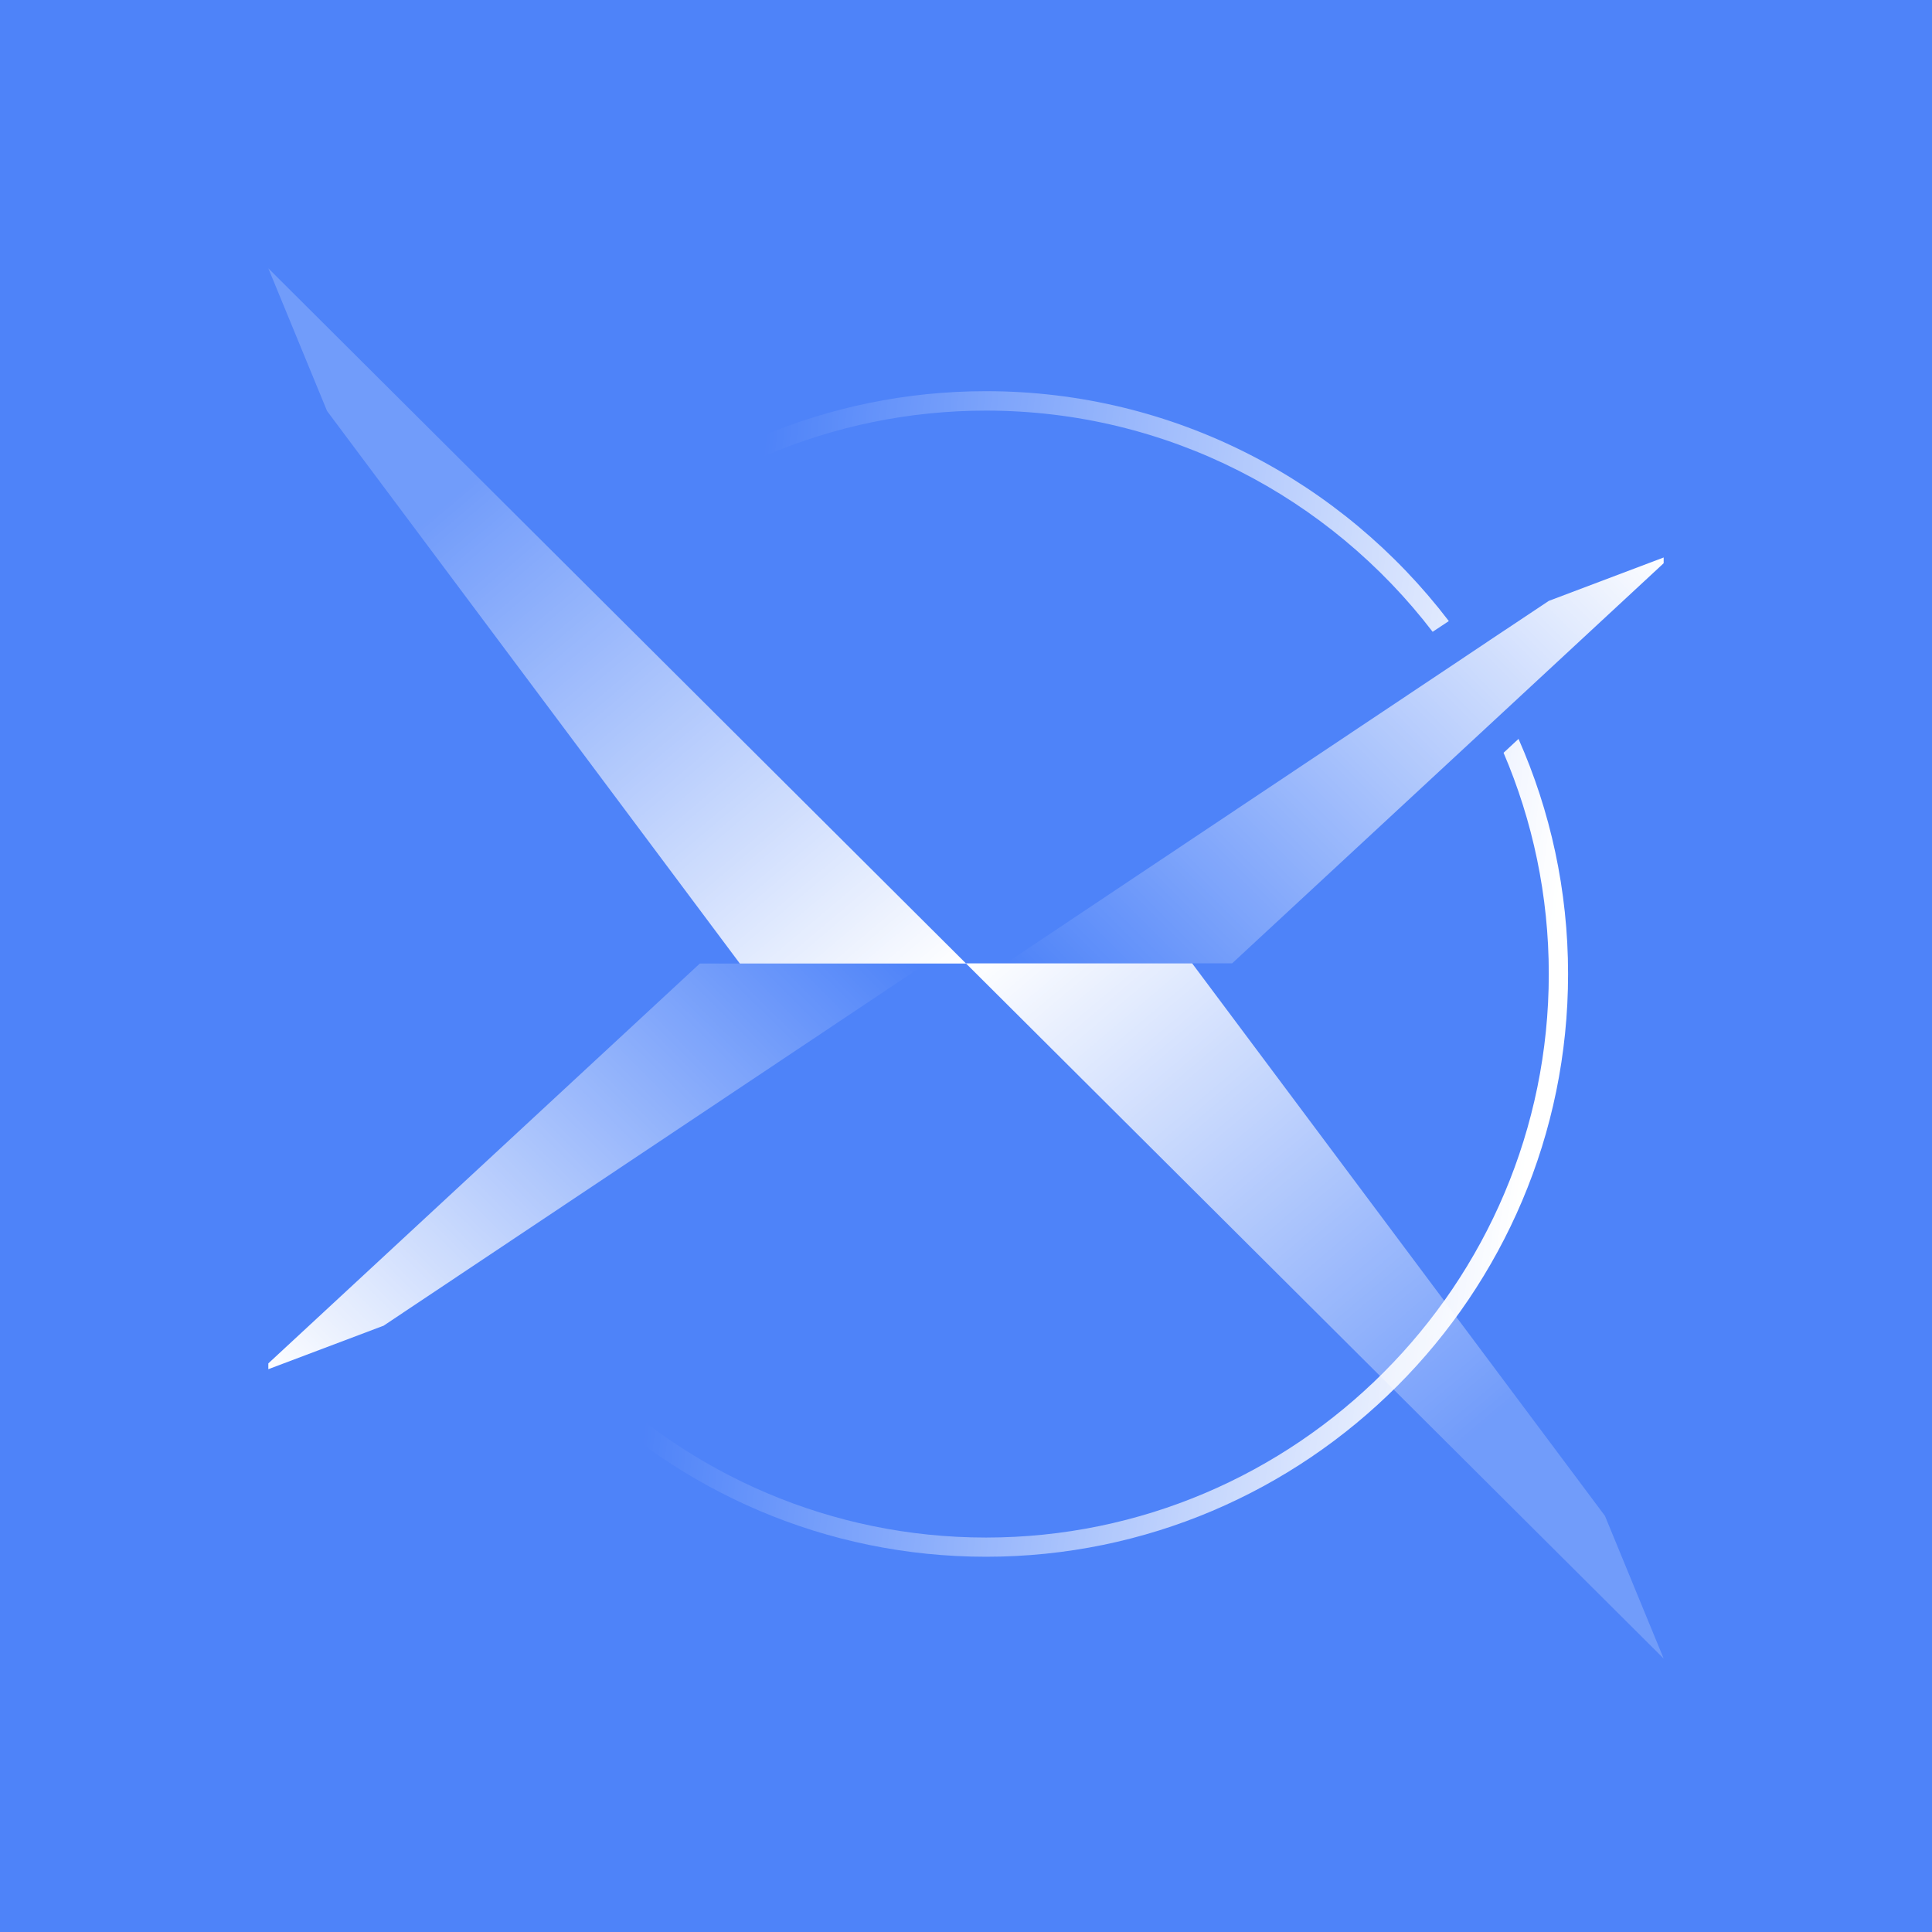
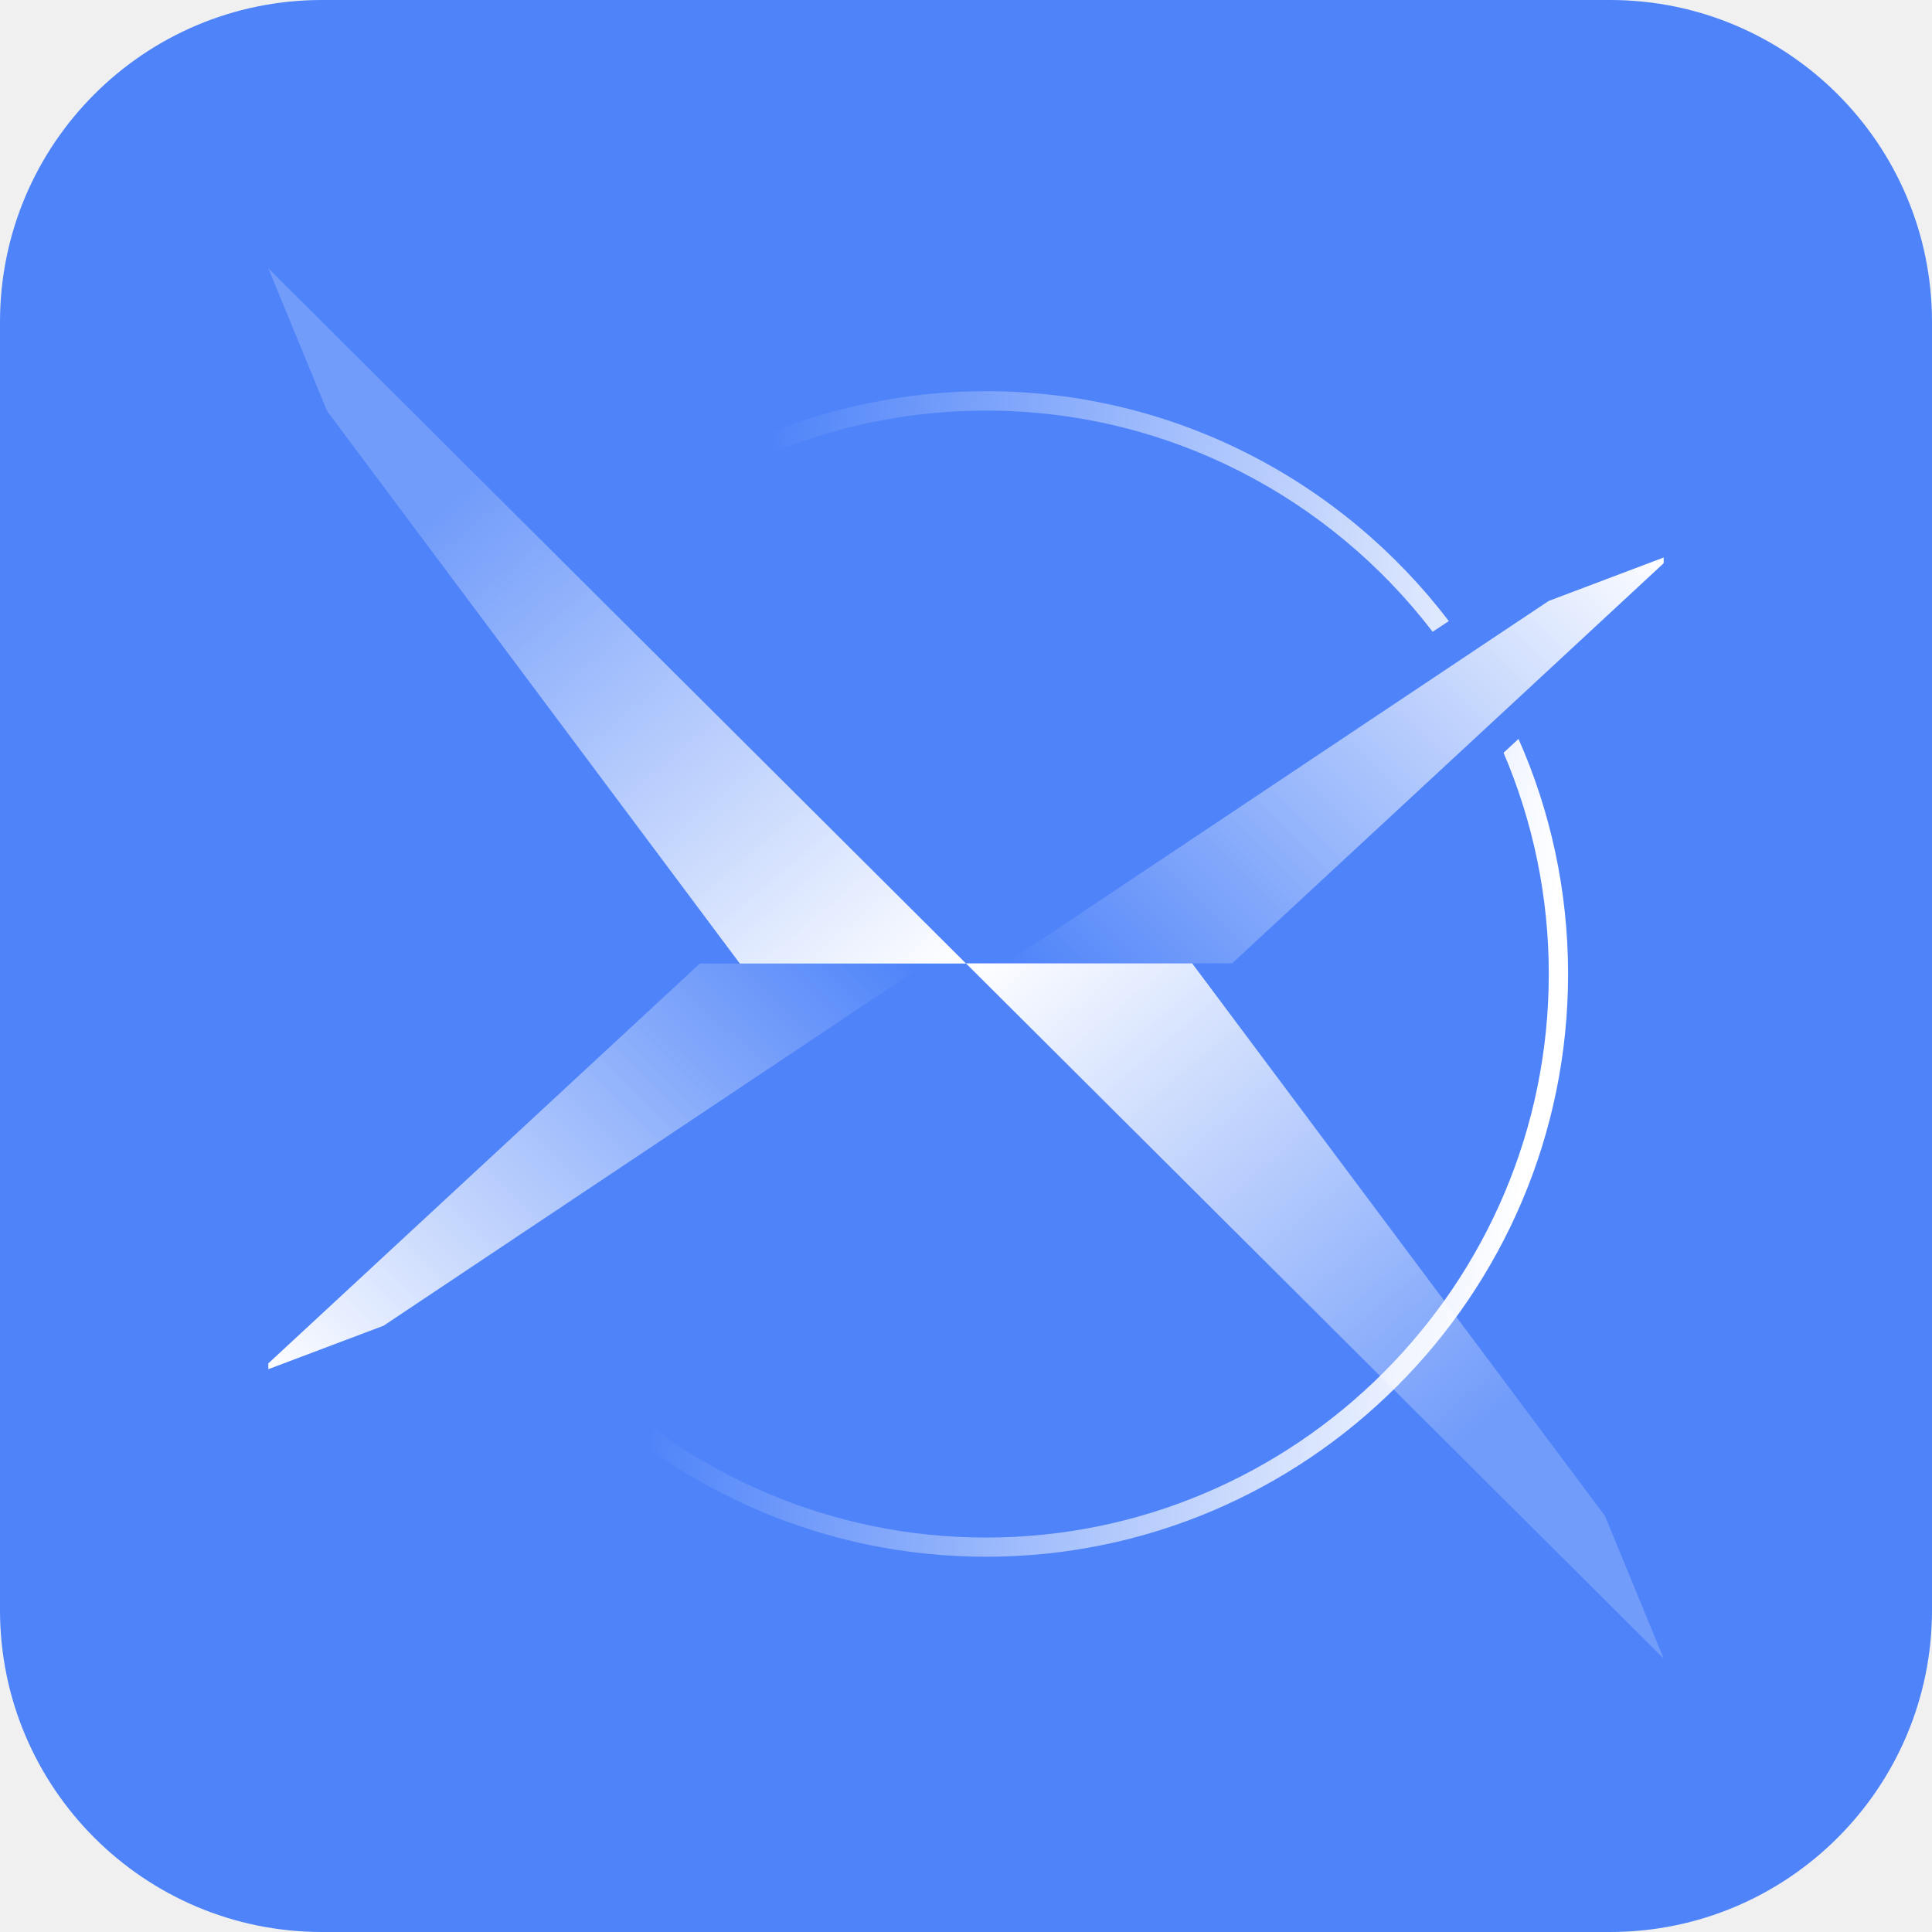
- <svg xmlns="http://www.w3.org/2000/svg" width="180" height="180" viewBox="0 0 180 180" fill="none">
-   <rect width="180" height="180" fill="#4E83F9" />
+ <svg xmlns="http://www.w3.org/2000/svg" width="96" height="96" viewBox="0 0 96 96" fill="none">
+   <rect width="96" height="96" rx="16" fill="#4E83F9" />
  <g clip-path="url(#clip0_3027_192)">
-     <path d="M91.863 36.445C109.423 36.445 125.062 44.859 134.983 57.863L133.477 58.864C123.883 46.344 108.805 38.256 91.863 38.256C62.955 38.256 39.429 61.811 39.429 90.753C39.429 119.696 62.955 143.25 91.863 143.25C120.77 143.25 144.297 119.696 144.297 90.742C144.297 83.431 142.791 76.468 140.083 70.135L141.477 68.841C144.443 75.545 146.094 82.947 146.094 90.742C146.094 120.686 121.759 145.039 91.863 145.039C61.967 145.039 37.632 120.675 37.632 90.742C37.632 60.81 61.955 36.445 91.863 36.445Z" fill="url(#paint0_linear_3027_192)" />
-     <path d="M30.472 38.294L25 25L90.006 89.769H68.929L30.472 38.294Z" fill="url(#paint1_linear_3027_192)" />
-     <path d="M155 154.525L89.994 89.756H111.071L149.529 141.231" fill="url(#paint2_linear_3027_192)" />
-     <path d="M35.7 123.526L24.016 127.936L65.203 89.769H86.28L35.7 123.538V123.526Z" fill="url(#paint3_linear_3027_192)" />
-     <path d="M137.3 60.65L138.794 59.649L144.3 55.982L155.973 51.572L141.794 64.722L140.424 65.993L114.797 89.75H93.709L137.3 60.65Z" fill="url(#paint4_linear_3027_192)" />
+     <path d="M48.993 19.438C58.359 19.438 66.7 23.925 71.991 30.86L71.188 31.394C66.071 24.717 58.029 20.403 48.993 20.403C33.576 20.403 21.029 32.966 21.029 48.402C21.029 63.838 33.576 76.4 48.993 76.4C64.411 76.4 76.958 63.838 76.958 48.396C76.958 44.496 76.155 40.783 74.711 37.405L75.454 36.715C77.036 40.291 77.917 44.238 77.917 48.396C77.917 64.366 64.938 77.354 48.993 77.354C33.049 77.354 20.07 64.36 20.07 48.396C20.07 32.432 33.043 19.438 48.993 19.438Z" fill="url(#paint0_linear_3027_192)" />
+     <path d="M16.252 20.424L13.334 13.334L48.003 47.878H36.762L16.252 20.424Z" fill="url(#paint1_linear_3027_192)" />
+     <path d="M82.667 82.413L47.997 47.869H59.238L79.749 75.323" fill="url(#paint2_linear_3027_192)" />
+     <path d="M19.04 65.881L12.808 68.232L34.775 47.877H46.016L19.04 65.887V65.881Z" fill="url(#paint3_linear_3027_192)" />
+     <path d="M73.227 32.347L74.024 31.813L76.96 29.858L83.185 27.506L75.624 34.519L74.892 35.197L61.225 47.867H49.978L73.227 32.347Z" fill="url(#paint4_linear_3027_192)" />
  </g>
  <defs>
-     <linearGradient id="paint0_linear_3027_192" x1="143.555" y1="97.098" x2="39.549" y2="84.35" gradientUnits="userSpaceOnUse">
+     <linearGradient id="paint0_linear_3027_192" x1="76.563" y1="51.785" x2="21.093" y2="44.986" gradientUnits="userSpaceOnUse">
      <stop stop-color="white" />
      <stop offset="0.75" stop-color="white" stop-opacity="0" />
    </linearGradient>
-     <linearGradient id="paint1_linear_3027_192" x1="24.888" y1="25.101" x2="83.865" y2="94.817" gradientUnits="userSpaceOnUse">
+     <linearGradient id="paint1_linear_3027_192" x1="13.274" y1="13.388" x2="44.728" y2="50.57" gradientUnits="userSpaceOnUse">
      <stop offset="0.3" stop-color="white" stop-opacity="0.2" />
      <stop offset="1" stop-color="white" />
    </linearGradient>
-     <linearGradient id="paint2_linear_3027_192" x1="155.112" y1="154.435" x2="96.135" y2="84.719" gradientUnits="userSpaceOnUse">
+     <linearGradient id="paint2_linear_3027_192" x1="82.727" y1="82.365" x2="51.272" y2="45.183" gradientUnits="userSpaceOnUse">
      <stop offset="0.3" stop-color="white" stop-opacity="0.2" />
      <stop offset="1" stop-color="white" />
    </linearGradient>
-     <linearGradient id="paint3_linear_3027_192" x1="30.195" y1="134.066" x2="79.824" y2="84.059" gradientUnits="userSpaceOnUse">
+     <linearGradient id="paint3_linear_3027_192" x1="16.104" y1="71.502" x2="42.573" y2="44.831" gradientUnits="userSpaceOnUse">
      <stop stop-color="white" />
      <stop offset="1" stop-color="white" stop-opacity="0" />
    </linearGradient>
-     <linearGradient id="paint4_linear_3027_192" x1="149.94" y1="45.532" x2="99.692" y2="95.73" gradientUnits="userSpaceOnUse">
+     <linearGradient id="paint4_linear_3027_192" x1="79.968" y1="24.284" x2="53.169" y2="51.056" gradientUnits="userSpaceOnUse">
      <stop stop-color="white" />
      <stop offset="1" stop-color="white" stop-opacity="0" />
    </linearGradient>
    <clipPath id="clip0_3027_192">
-       <rect width="130" height="129.527" fill="white" transform="matrix(-1 0 0 1 155 25)" />
+       <rect width="69.333" height="69.081" fill="white" transform="matrix(-1 0 0 1 82.6666 13.334)" />
    </clipPath>
  </defs>
</svg>
